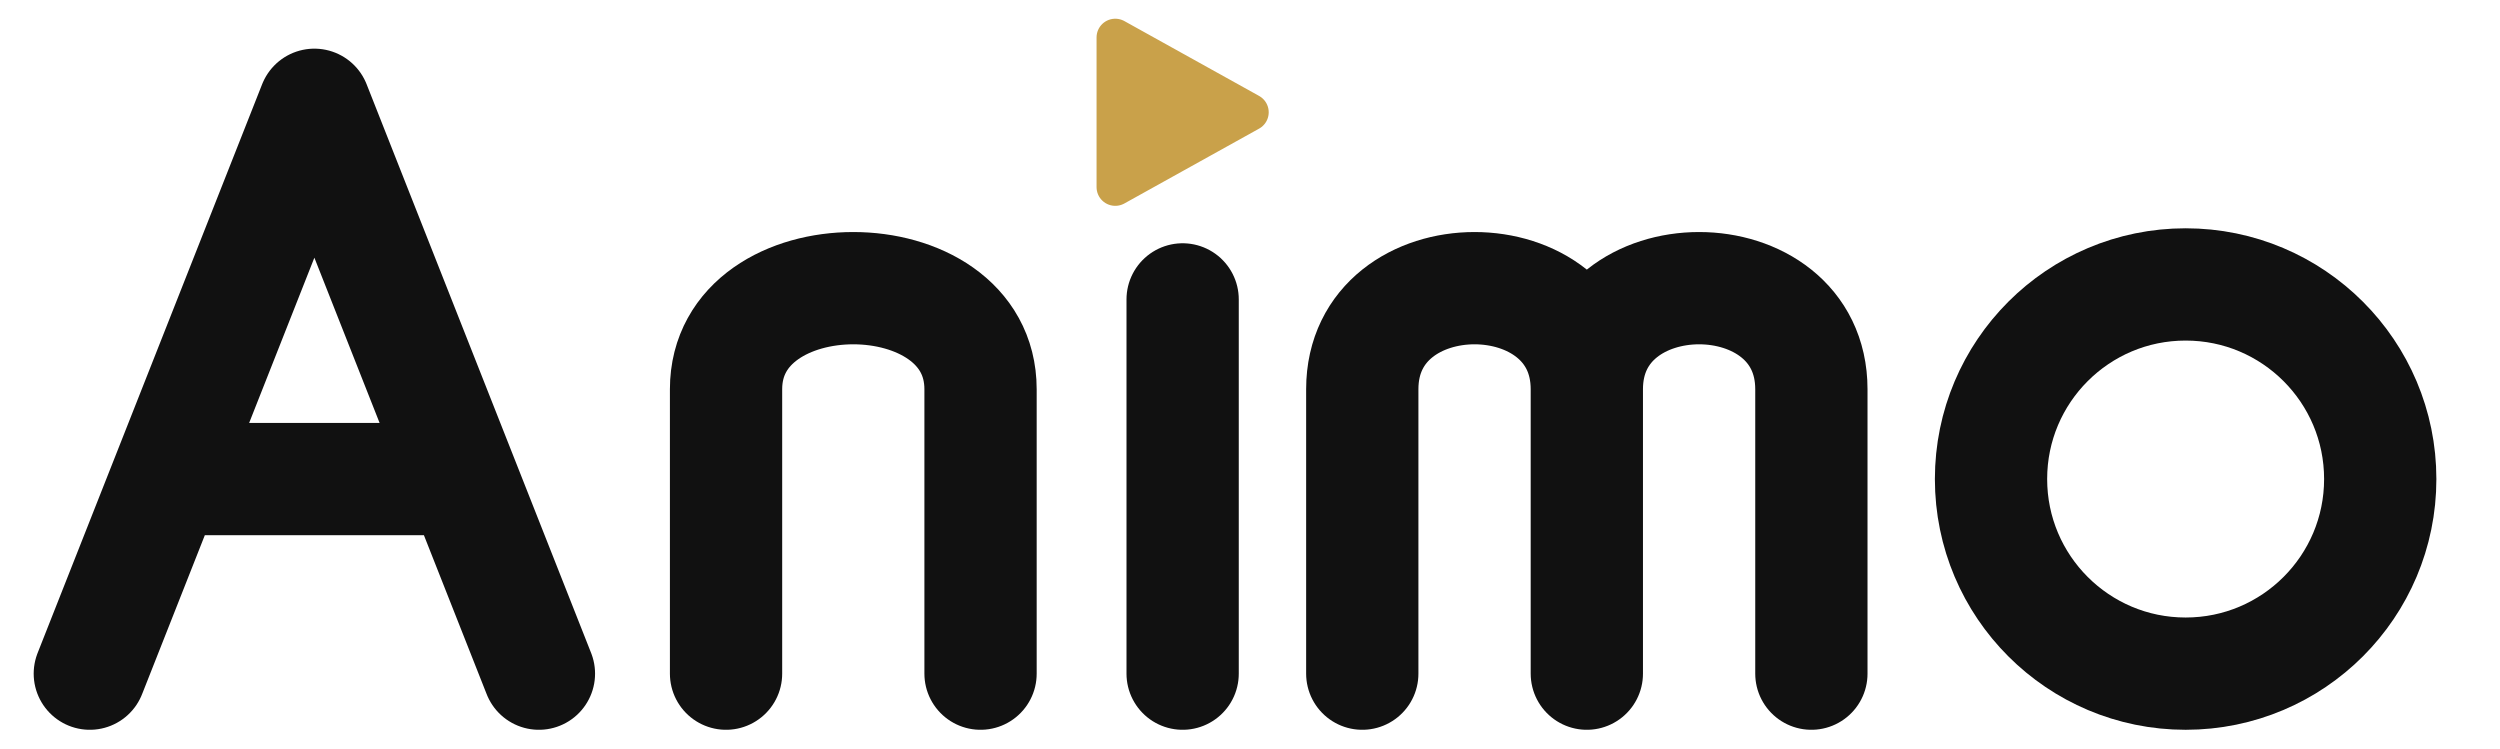
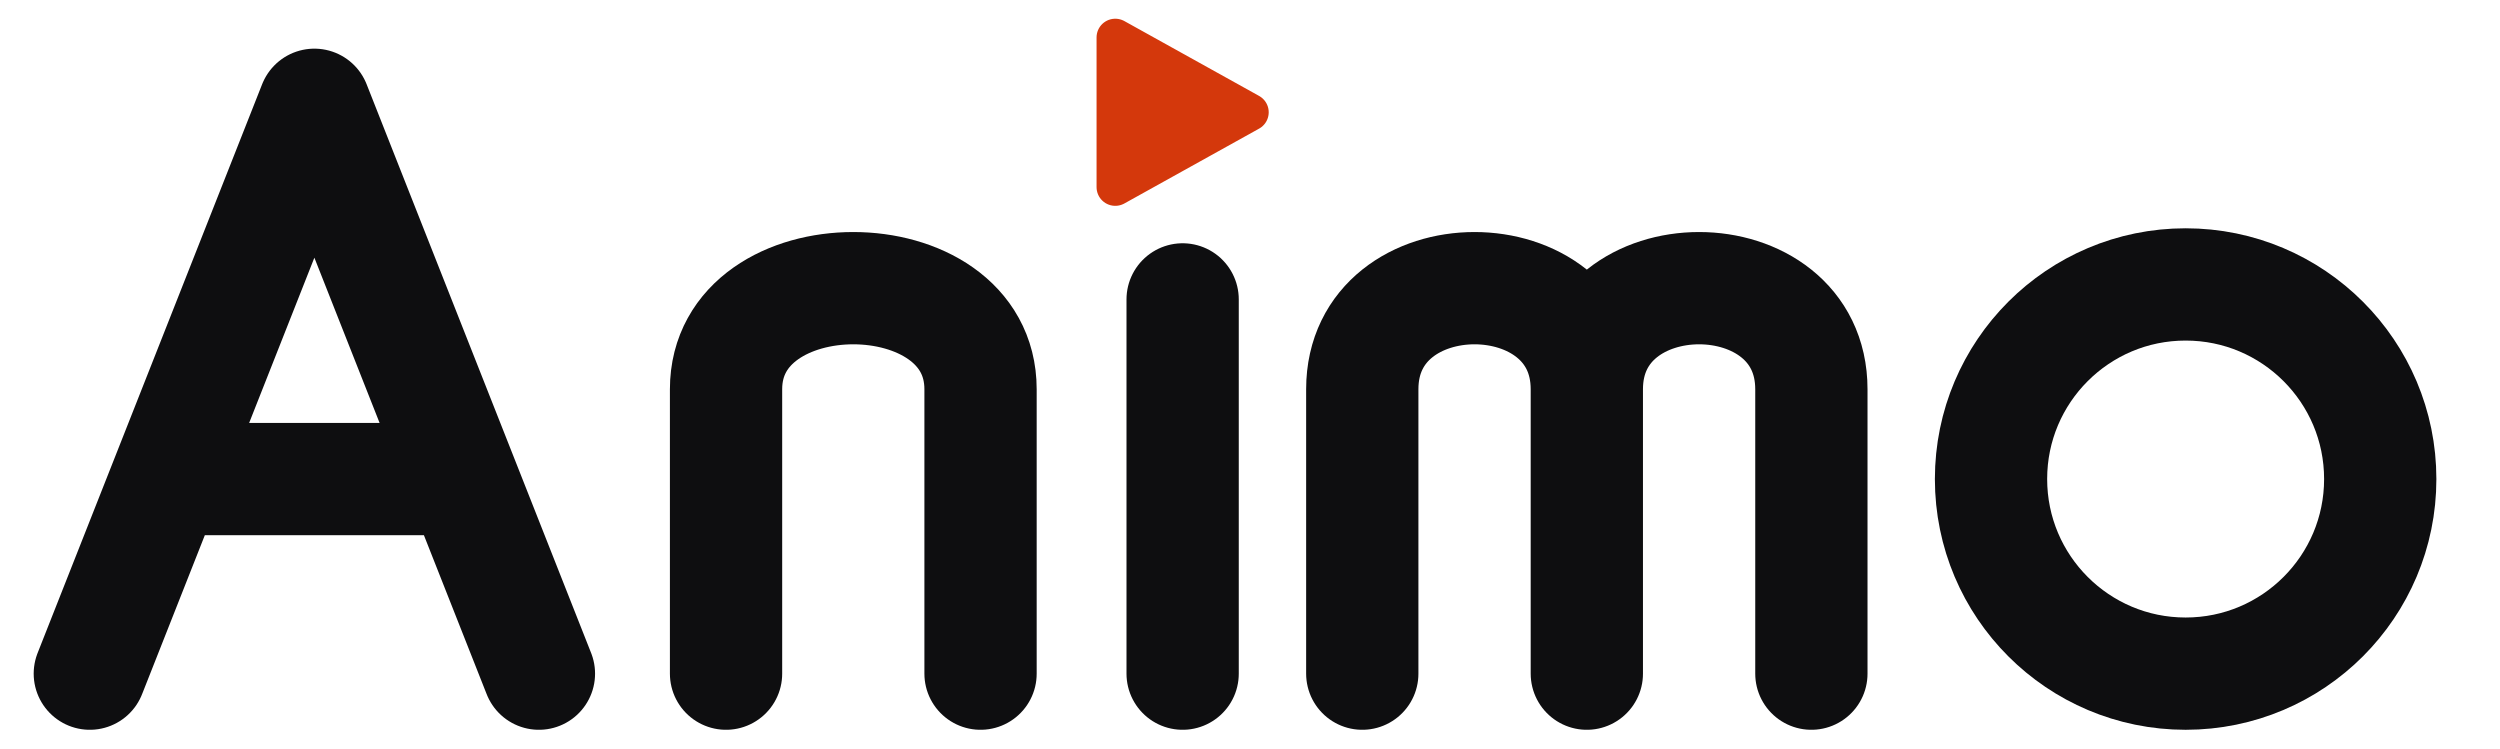
<svg xmlns="http://www.w3.org/2000/svg" viewBox="0 0 334 100" role="img" aria-label="Animo">
-   <g fill="none" stroke="#111111" stroke-width="15" stroke-linecap="round" stroke-linejoin="round">
+   <g fill="none" stroke="#0E0E10" stroke-width="15" stroke-linecap="round" stroke-linejoin="round">
    <path d="M12 90 L42 14 L72 90 M25 64 H59" />
    <path d="M97 90 V52 C97 34 131 34 131 52 V90" />
    <path d="M158 40 V90" />
    <path d="M182 90 V52 C182 34 212 34 212 52 V90 M212 52 C212 34 242 34 242 52 V90" />
    <circle cx="292" cy="64" r="26" />
  </g>
-   <path d="M149 5 L149 25 L167 15 Z" fill="#C9A14A" stroke="#C9A14A" stroke-width="5" stroke-linejoin="round" />
+   <path d="M149 5 L149 25 L167 15 Z" fill="#D4380C" stroke="#D4380C" stroke-width="5" stroke-linejoin="round" />
</svg>
